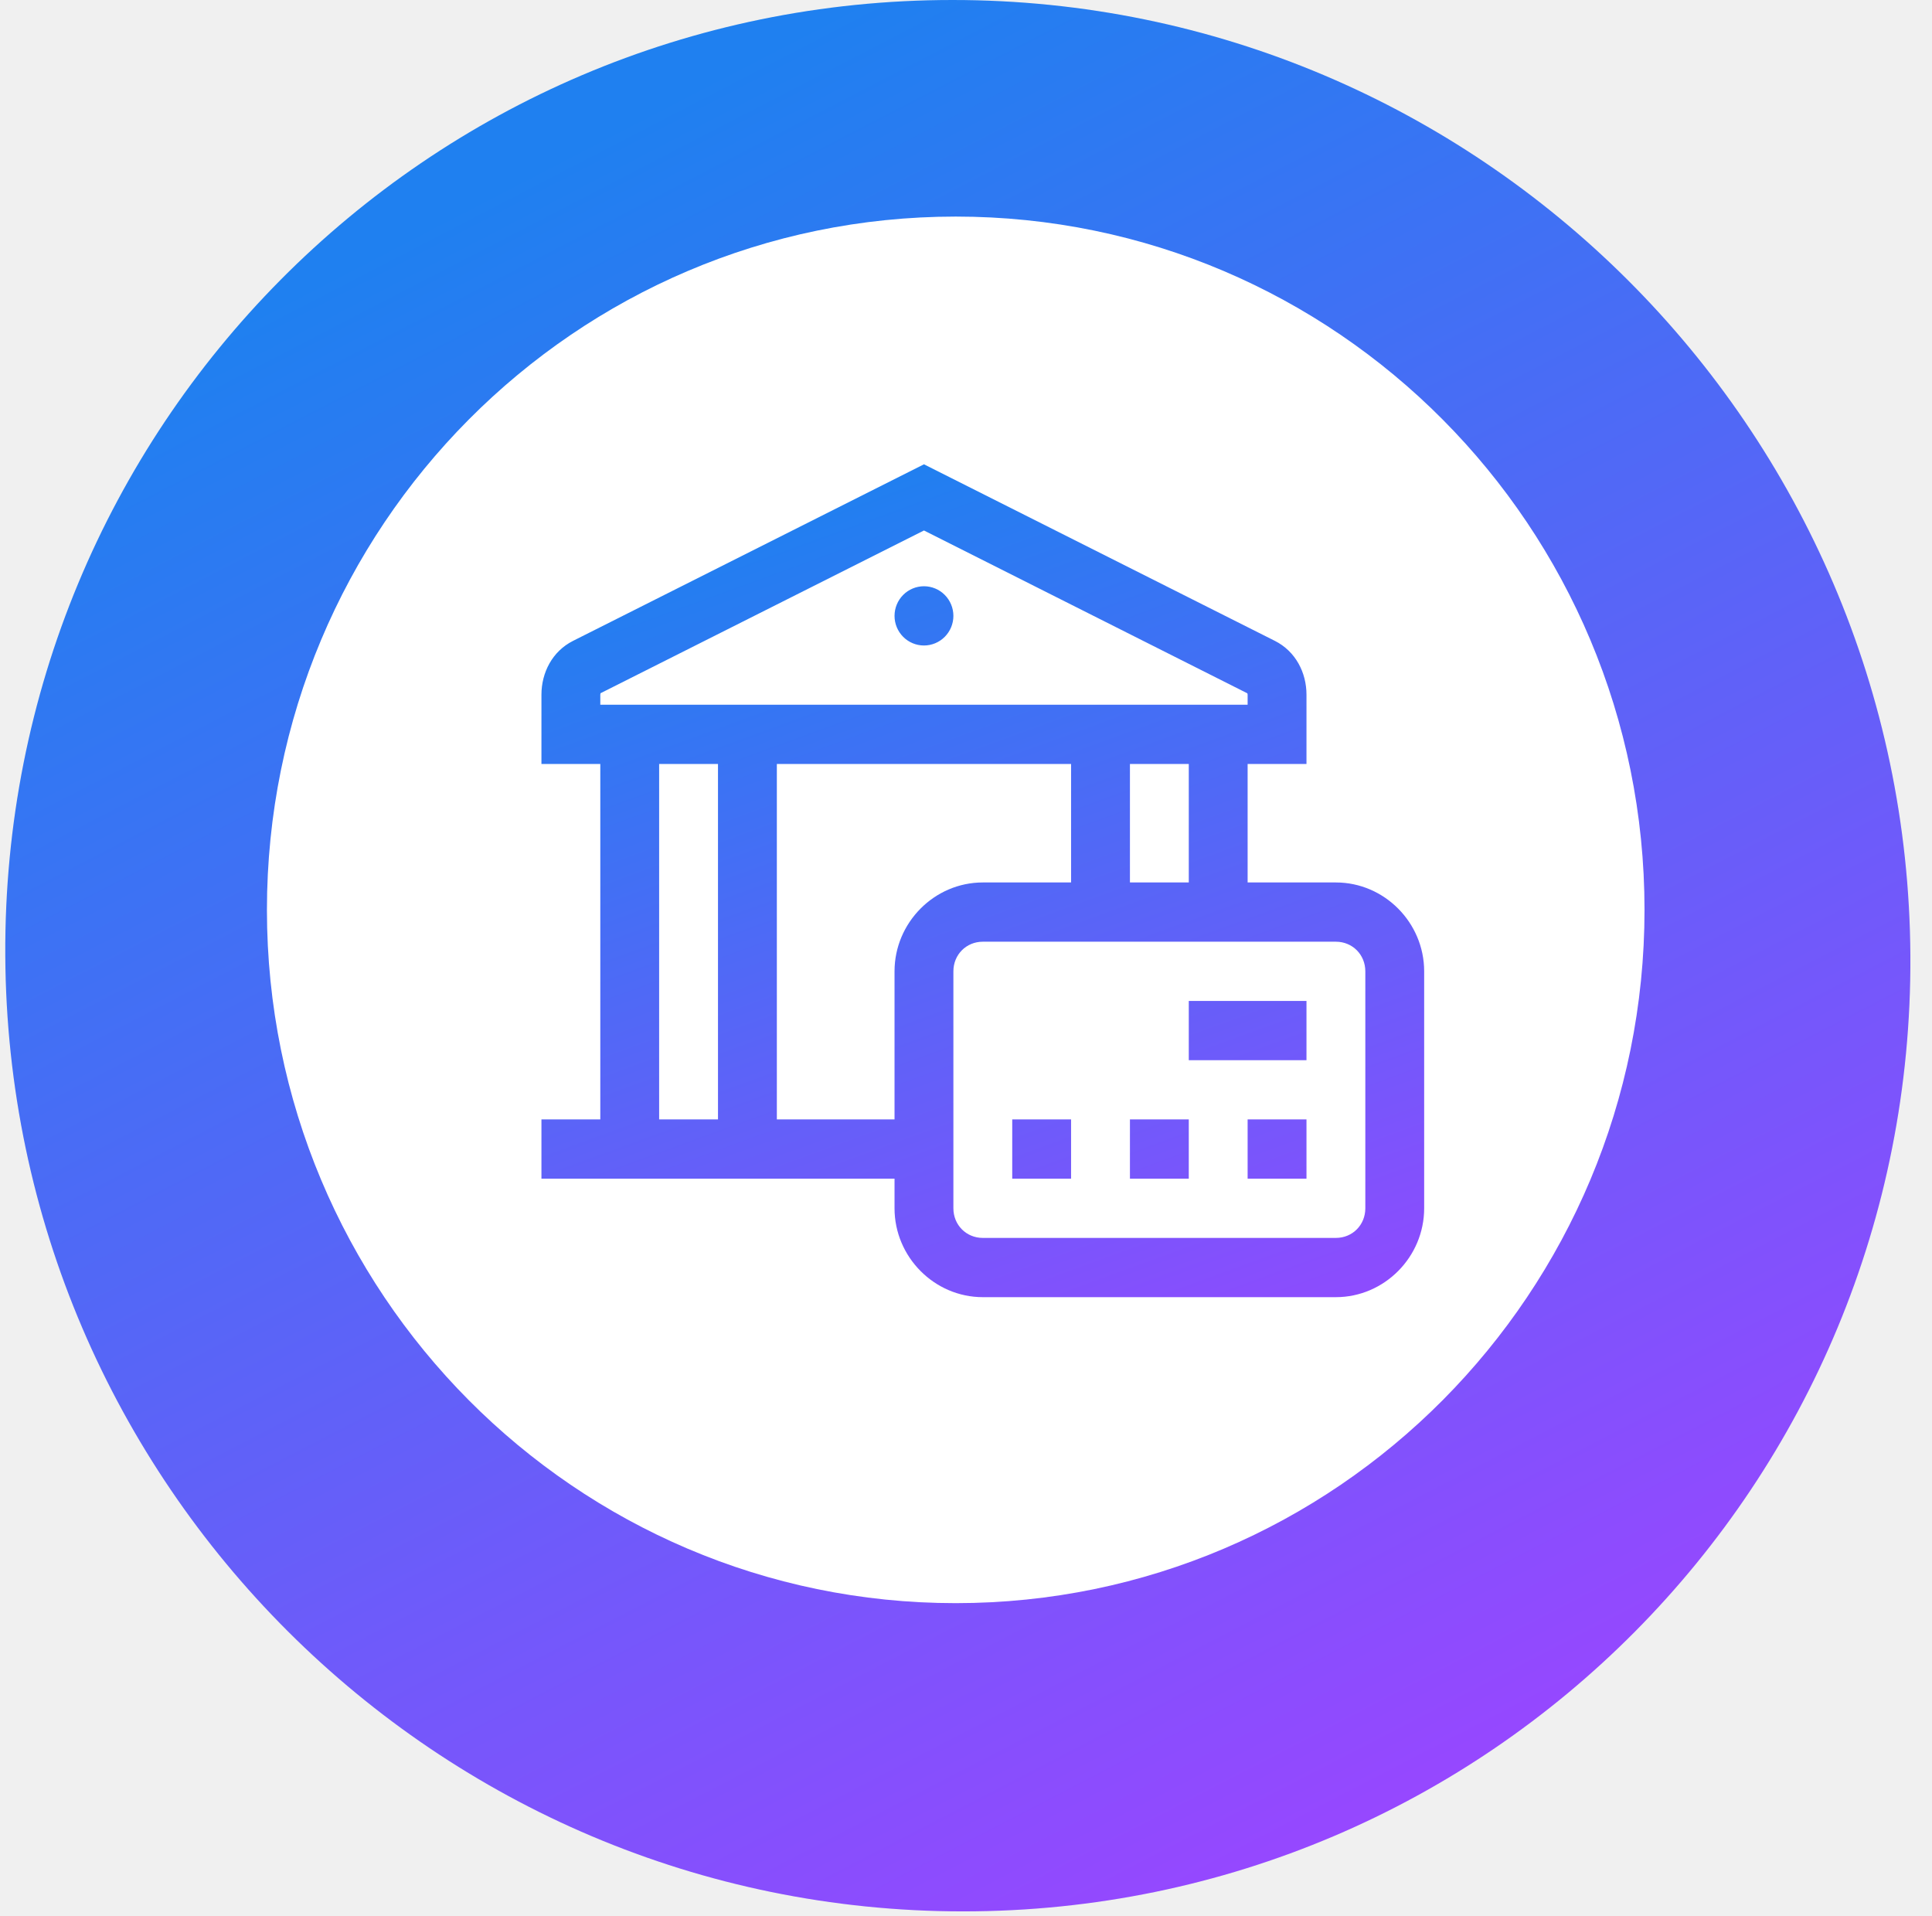
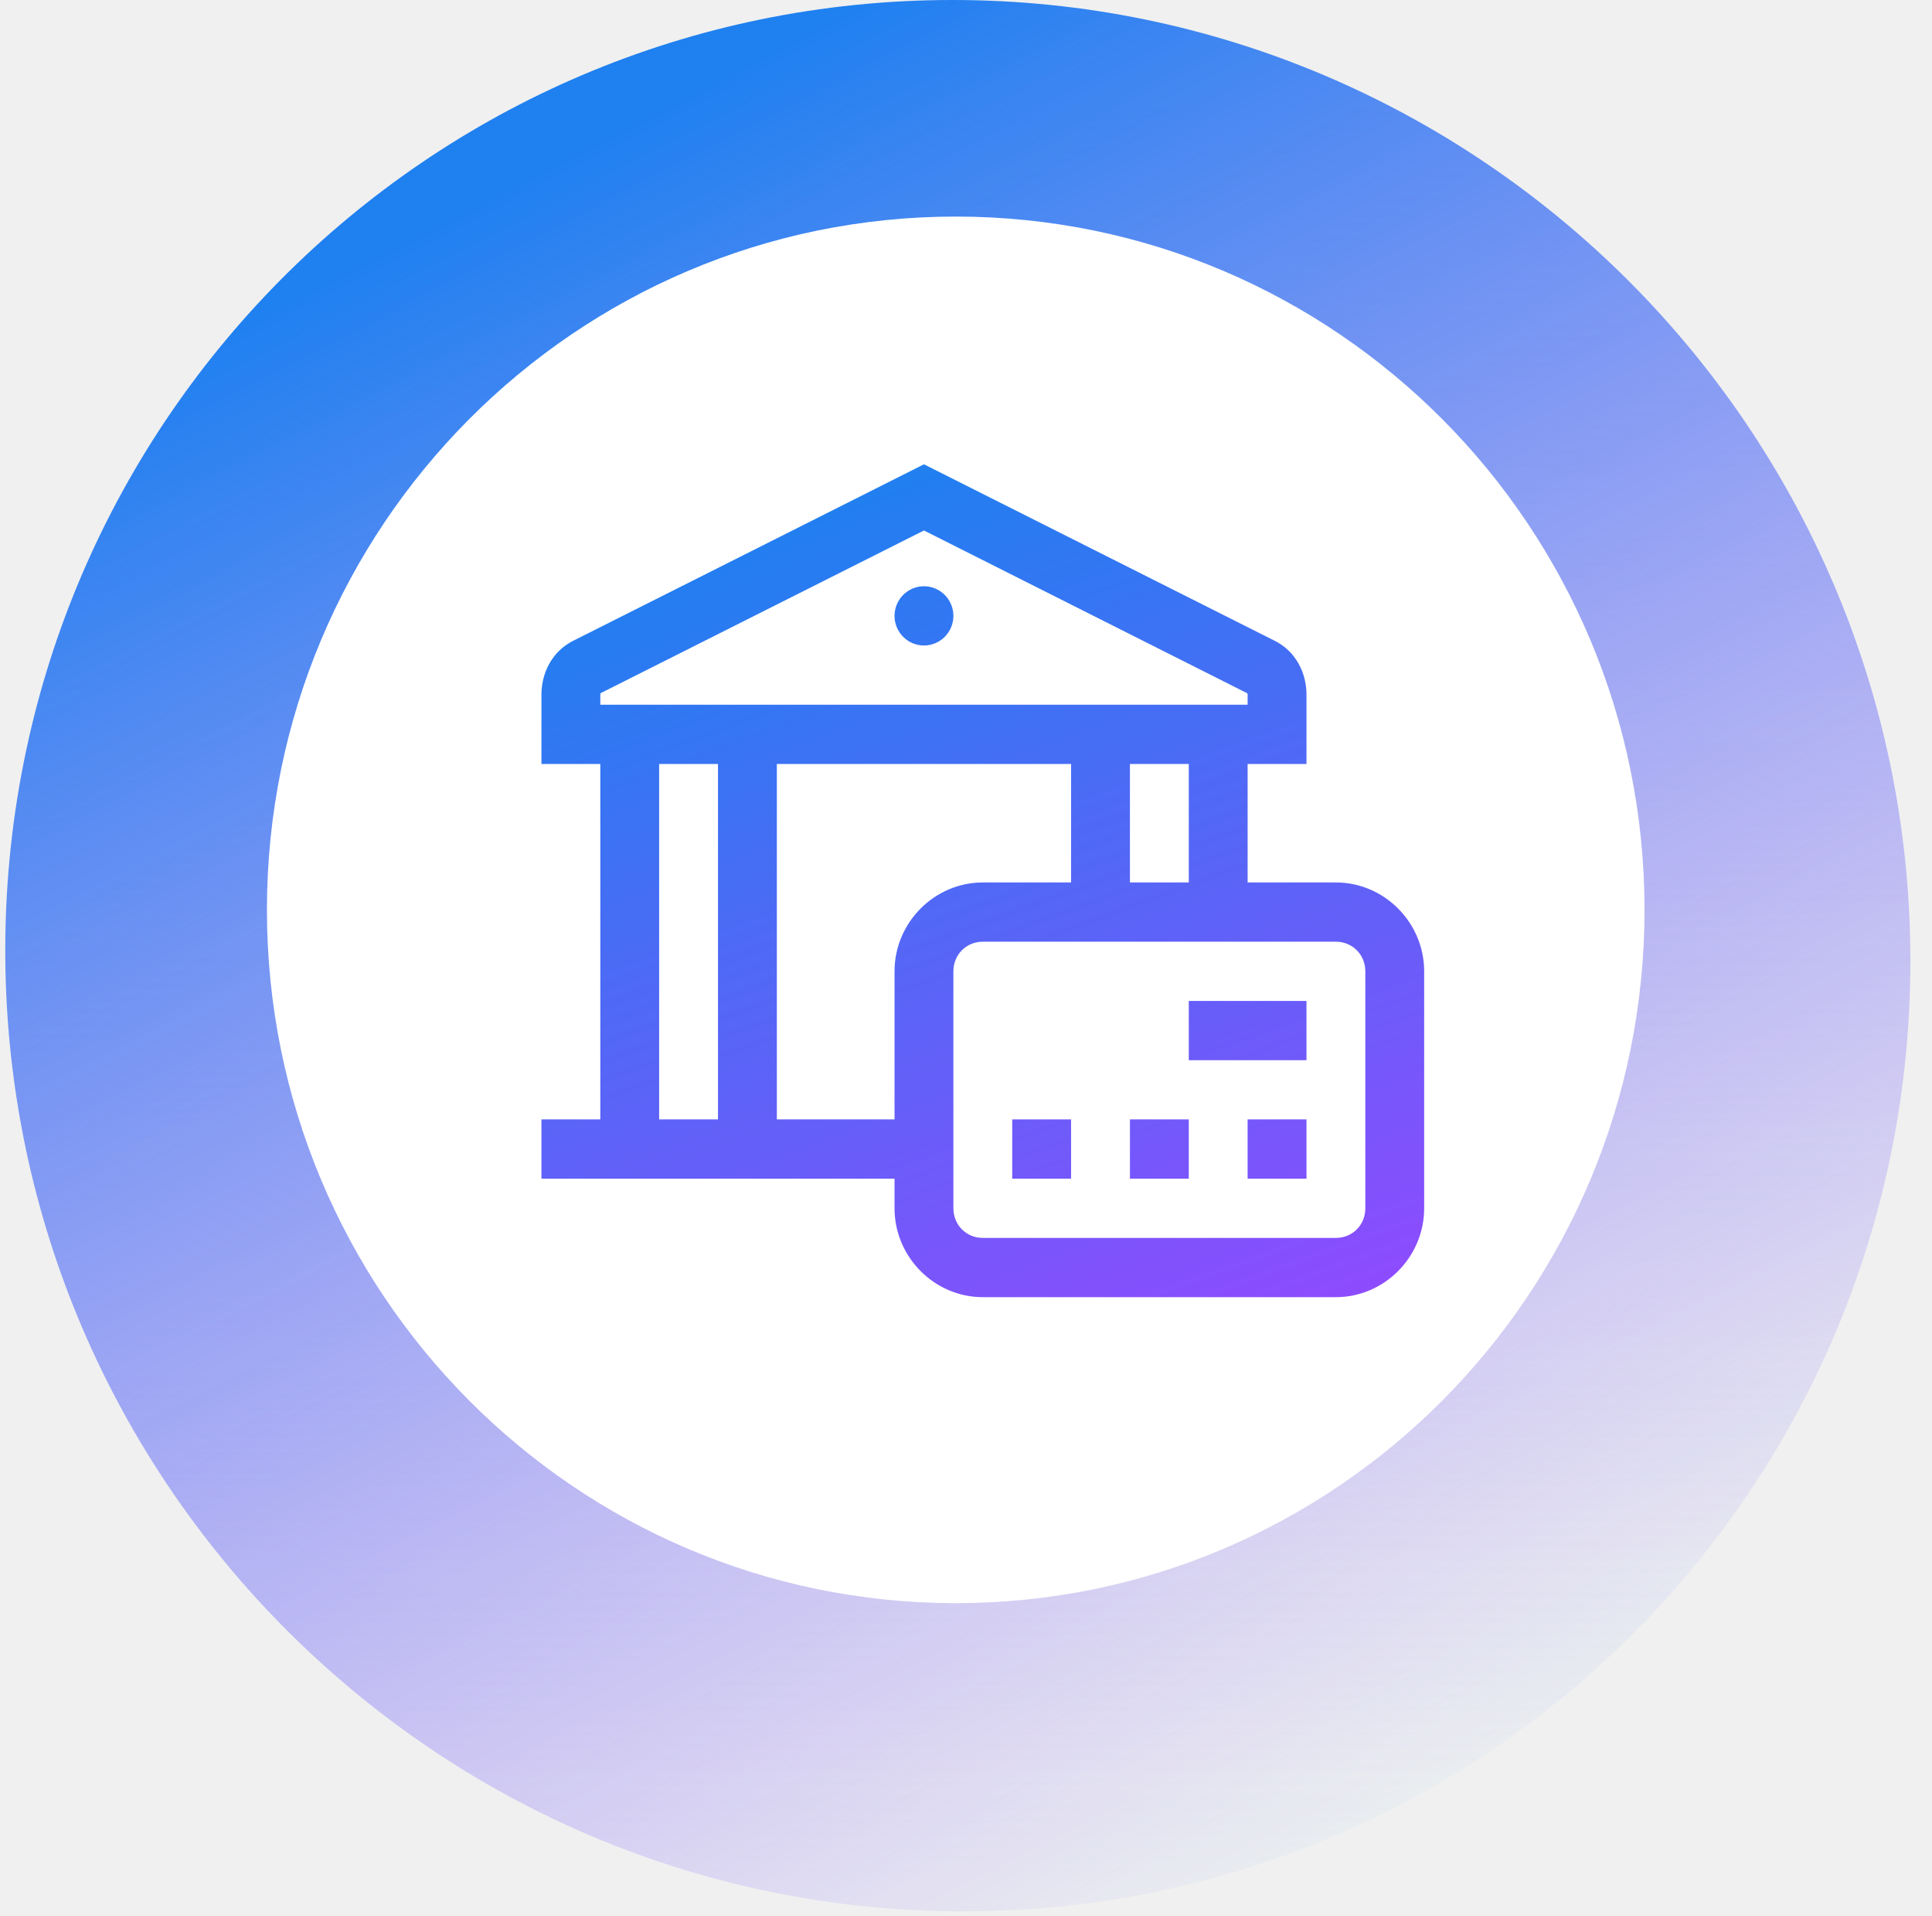
<svg xmlns="http://www.w3.org/2000/svg" fill="none" viewBox="0 0 116 115" height="115" width="116">
  <ellipse style="mix-blend-mode:multiply" fill="url(#paint0_linear_6332_13567)" transform="matrix(1 0 0.00553366 0.999985 0 0)" ry="57.375" rx="57.192" cy="57.375" cx="57.192" />
  <ellipse fill="url(#paint1_linear_6332_13567)" transform="matrix(1 0 0.00553366 0.999985 0 0)" ry="57.375" rx="57.192" cy="57.375" cx="57.192" />
  <ellipse fill="white" ry="41.621" rx="41.356" cy="54.623" cx="57.383" />
  <path fill="url(#paint2_linear_6332_13567)" d="M55.476 27.874L34.407 38.474C33.155 39.104 32.509 40.388 32.509 41.704V45.865H36.043V67.204H32.509V70.761H53.709V72.539C53.709 75.464 56.103 77.874 59.009 77.874H80.209C83.116 77.874 85.509 75.464 85.509 72.539V58.313C85.509 55.387 83.116 52.978 80.209 52.978H74.909V45.865H78.443V44.087V41.704C78.443 40.388 77.796 39.104 76.545 38.474L55.476 27.874ZM55.476 31.847L74.889 41.621C74.894 41.63 74.909 41.655 74.909 41.704V42.308H36.043V41.704C36.043 41.655 36.058 41.623 36.063 41.614L55.476 31.847ZM55.476 35.195C55.007 35.195 54.558 35.383 54.227 35.716C53.895 36.05 53.709 36.502 53.709 36.974C53.709 37.445 53.895 37.898 54.227 38.231C54.558 38.564 55.007 38.752 55.476 38.752C55.944 38.752 56.394 38.564 56.725 38.231C57.056 37.898 57.243 37.445 57.243 36.974C57.243 36.502 57.056 36.05 56.725 35.716C56.394 35.383 55.944 35.195 55.476 35.195ZM39.576 45.865H43.109V67.204H39.576V45.865ZM46.643 45.865H64.309V52.978H59.009C56.103 52.978 53.709 55.387 53.709 58.313V67.204H46.643V45.865ZM67.843 45.865H71.376V52.978H67.843V45.865ZM59.009 56.535H80.209C81.204 56.535 81.976 57.312 81.976 58.313V72.539C81.976 73.54 81.204 74.317 80.209 74.317H59.009C58.015 74.317 57.243 73.54 57.243 72.539V58.313C57.243 57.312 58.015 56.535 59.009 56.535ZM71.376 60.091V63.648H78.443V60.091H71.376ZM60.776 67.204V70.761H64.309V67.204H60.776ZM67.843 67.204V70.761H71.376V67.204H67.843ZM74.909 67.204V70.761H78.443V67.204H74.909Z" />
  <defs>
    <linearGradient gradientUnits="userSpaceOnUse" y2="190.406" x2="57.192" y1="0" x1="57.192" id="paint0_linear_6332_13567">
      <stop stop-color="#F0FAFF" />
-       <stop stopOpacity="0" stop-color="#F0FAFF" offset="1" />
+       <stop stop-opacity="0" stop-color="#F0FAFF" offset="1" />
    </linearGradient>
    <linearGradient gradientUnits="userSpaceOnUse" y2="118.951" x2="64.671" y1="19.7" x1="13.408" id="paint1_linear_6332_13567">
      <stop stop-color="#1F80F0" />
-       <stop stopOpacity="0" stop-color="#9747FF" offset="1" />
+       <stop stop-opacity="0" stop-color="#9747FF" offset="1" />
    </linearGradient>
    <linearGradient gradientUnits="userSpaceOnUse" y2="87.75" x2="69.104" y1="29.874" x1="48.009" id="paint2_linear_6332_13567">
      <stop stop-color="#1F80F0" />
      <stop stop-color="#9747FF" offset="1" />
    </linearGradient>
  </defs>
</svg>
